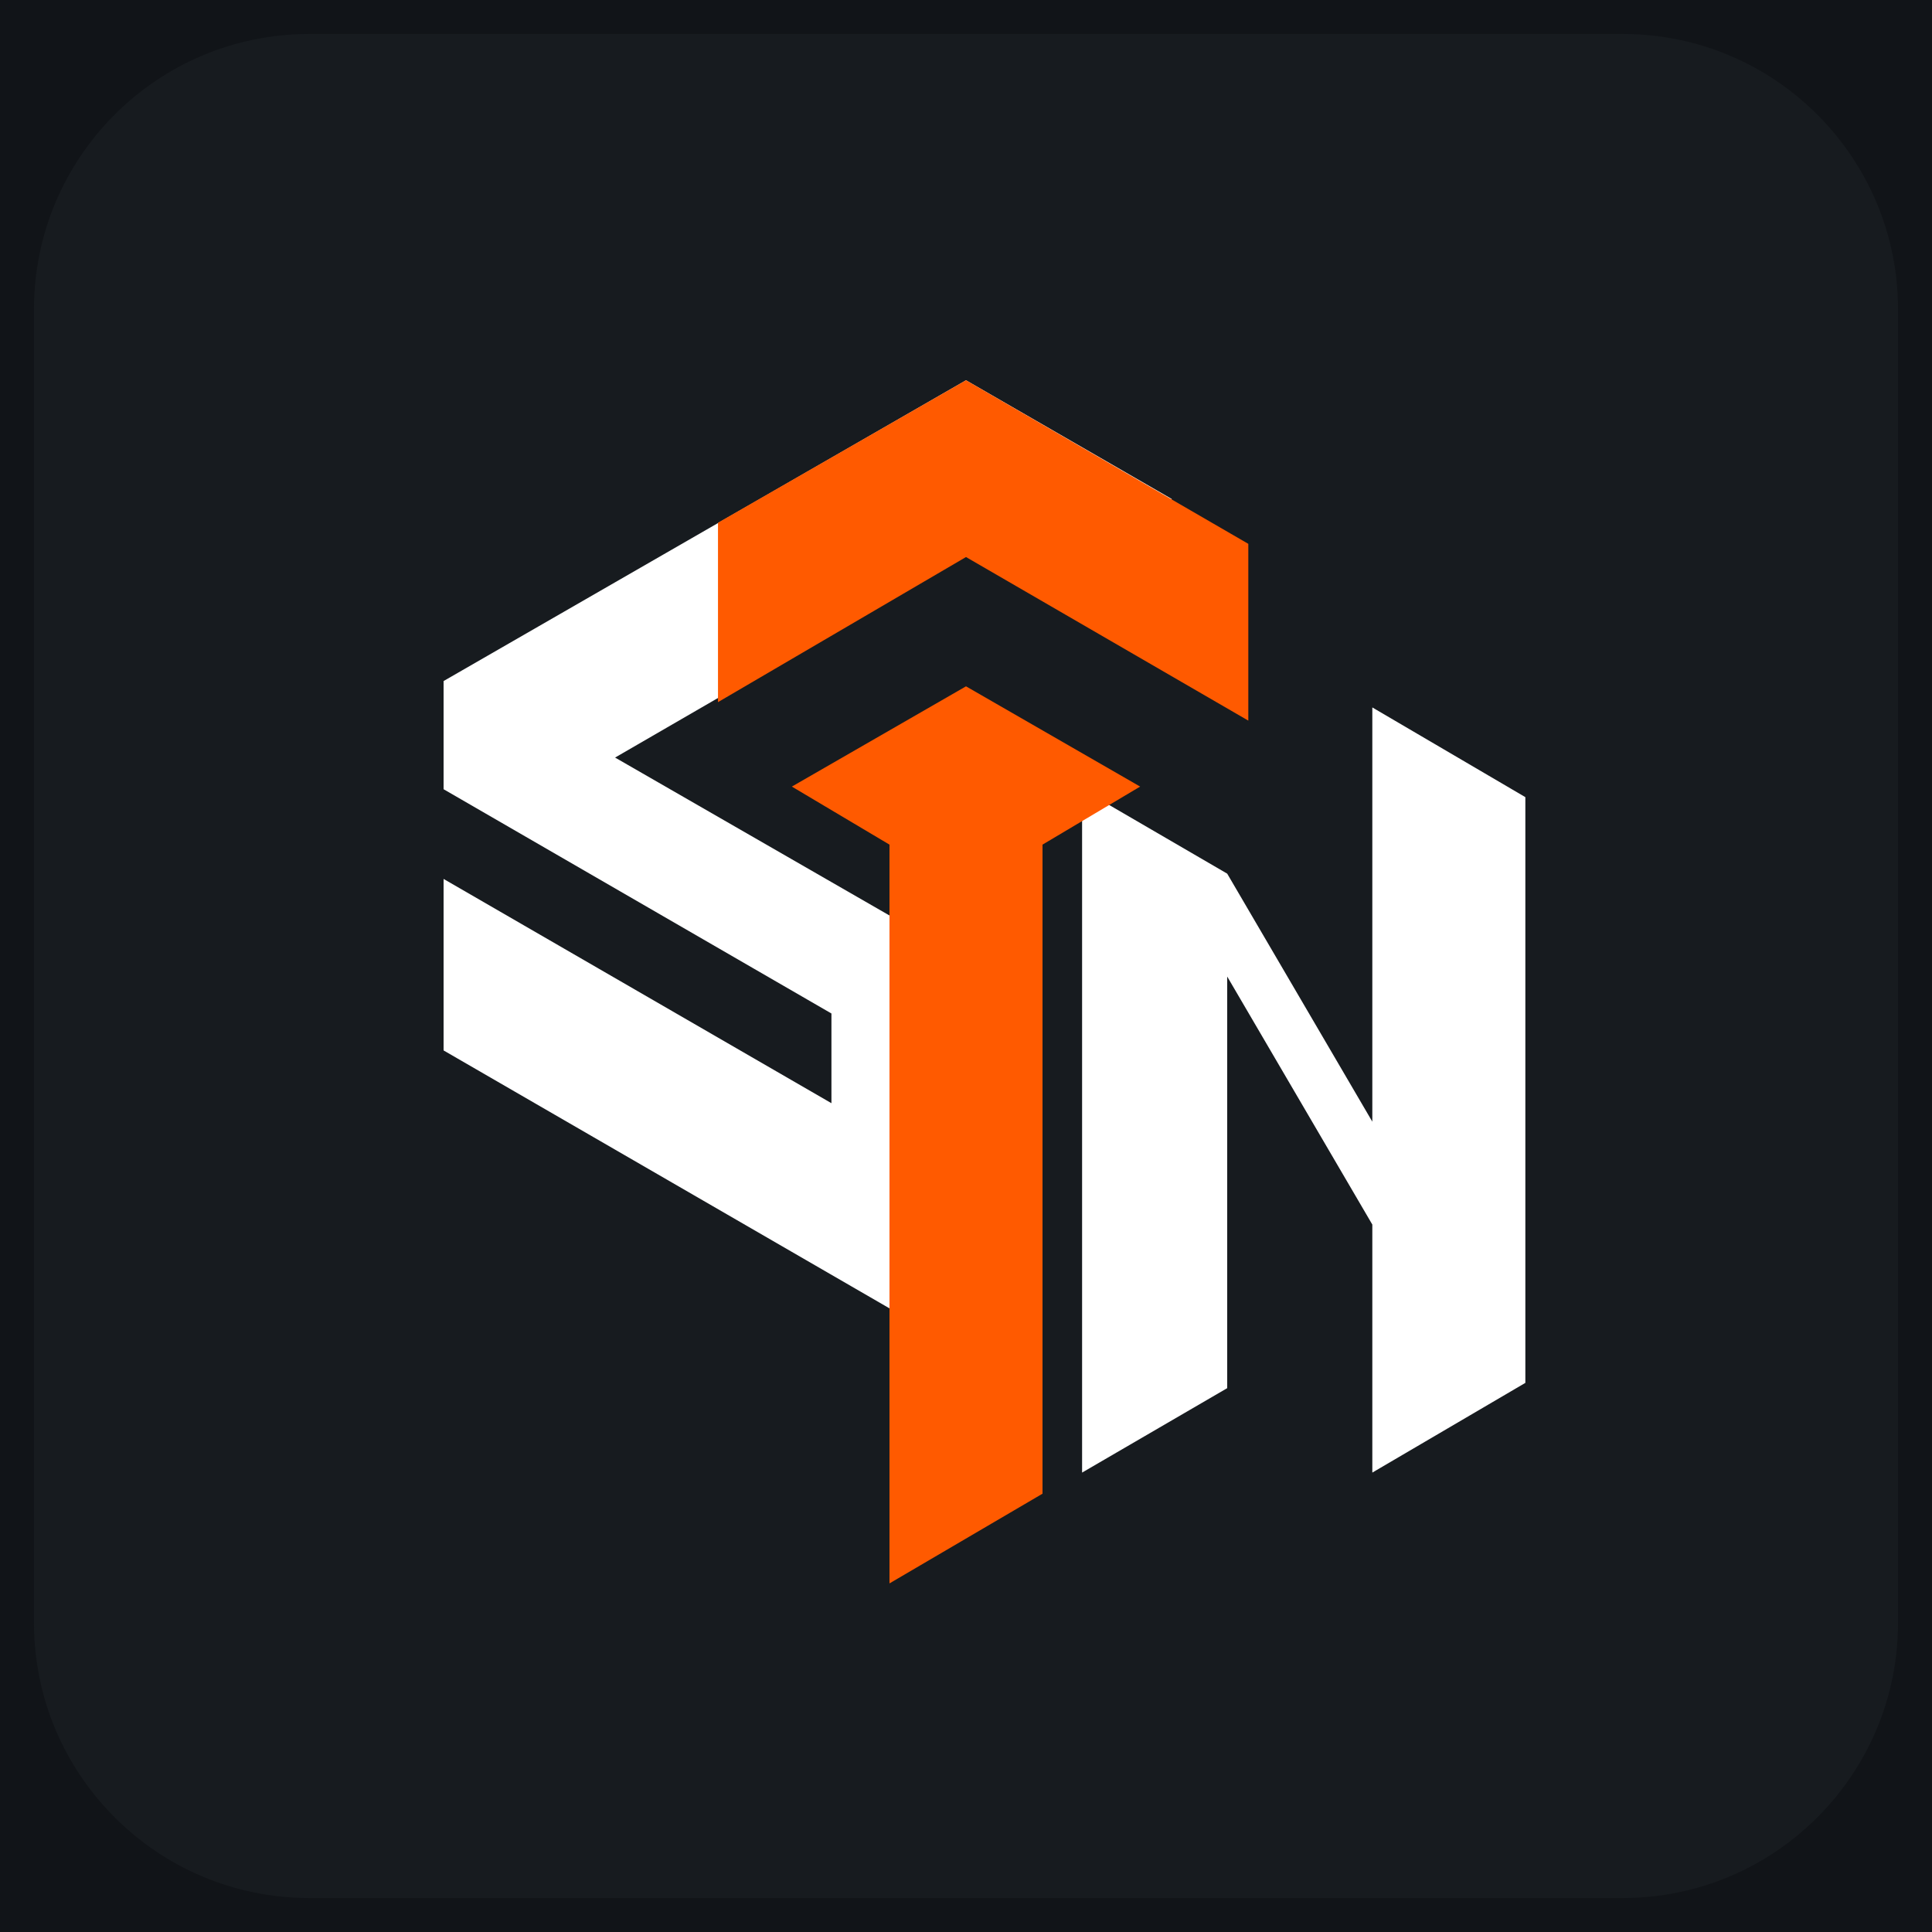
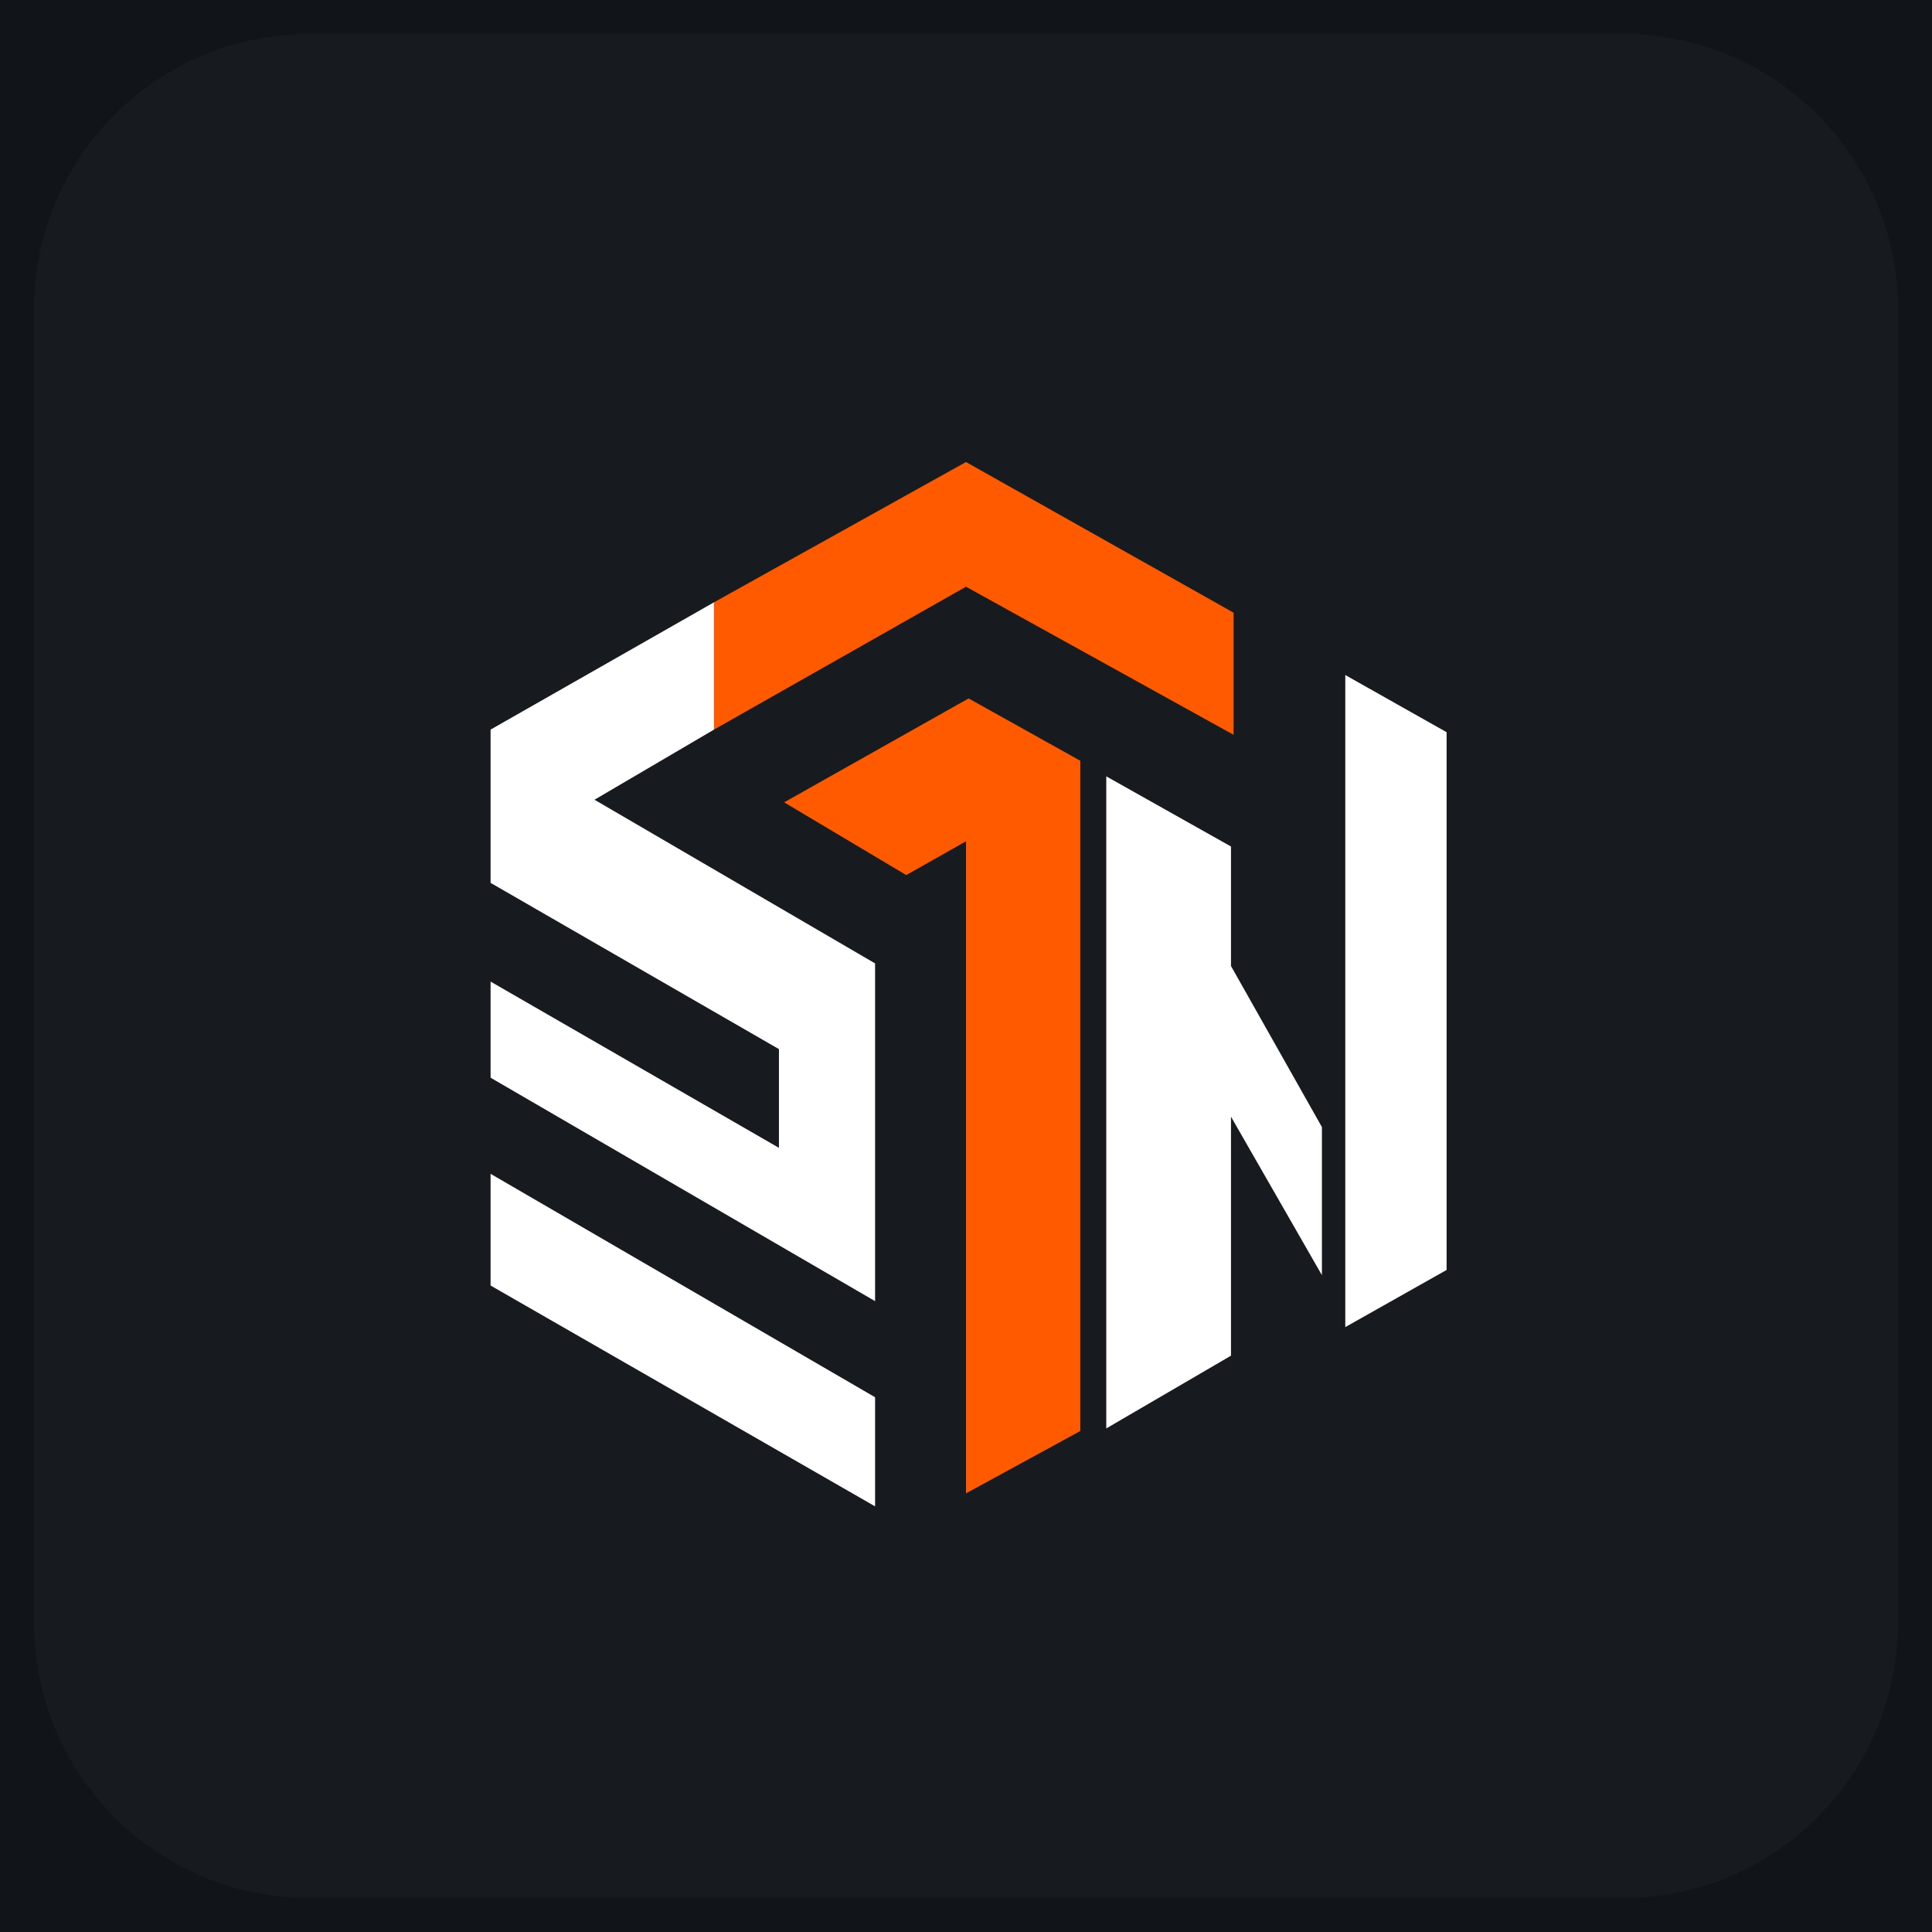
<svg xmlns="http://www.w3.org/2000/svg" viewBox="0 0 1024 1024">
  <rect width="1024" height="1024" fill="#111418" />
  <rect x="18" y="18" width="988" height="988" rx="146" fill="#171B1F" />
-   <g transform="translate(154 154) scale(1.398438)">
-     <path fill="#FFFFFF" d="M58 148 256 34l78 45-57 33-21-12-133 77 139 80v149L58 288v-65l147 85v-34L58 189z" />
-     <path fill="#FFFFFF" d="m300 189 55 32 55 94V158l58 34v222l-58 34V354l-55-94v156l-55 32z" />
-     <path fill="#FF5A00" d="m162 88 94-54 107 62v67l-107-62-94 55z" />
-     <path fill="#FF5A00" d="m190 188 66-38 66 38-37 22v246l-58 34V210z" />
+   <g transform="translate(154 154) scale(1.376923)">
+     <path fill="#FFFFFF" d="M77 169 163 120v49l-46 27 108 63v130L77 303v-37l111 64v-38L77 228z" />
+     <path fill="#FFFFFF" d="m77 340 148 86v42L77 383z" />
+     <path fill="#FFFFFF" d="m314 187 48 27v46l35 62v57l-35-61v92l-48 28z" />
+     <path fill="#FFFFFF" d="m406 148 39 22v207l-39 22z" />
+     <path fill="#FF5A00" d="m163 120 97-54 103 58v47l-103-57-97 55z" />
+     <path fill="#FF5A00" d="m190 197 71-40 43 24v258l-44 24V212l-23 13z" />
  </g>
</svg>
